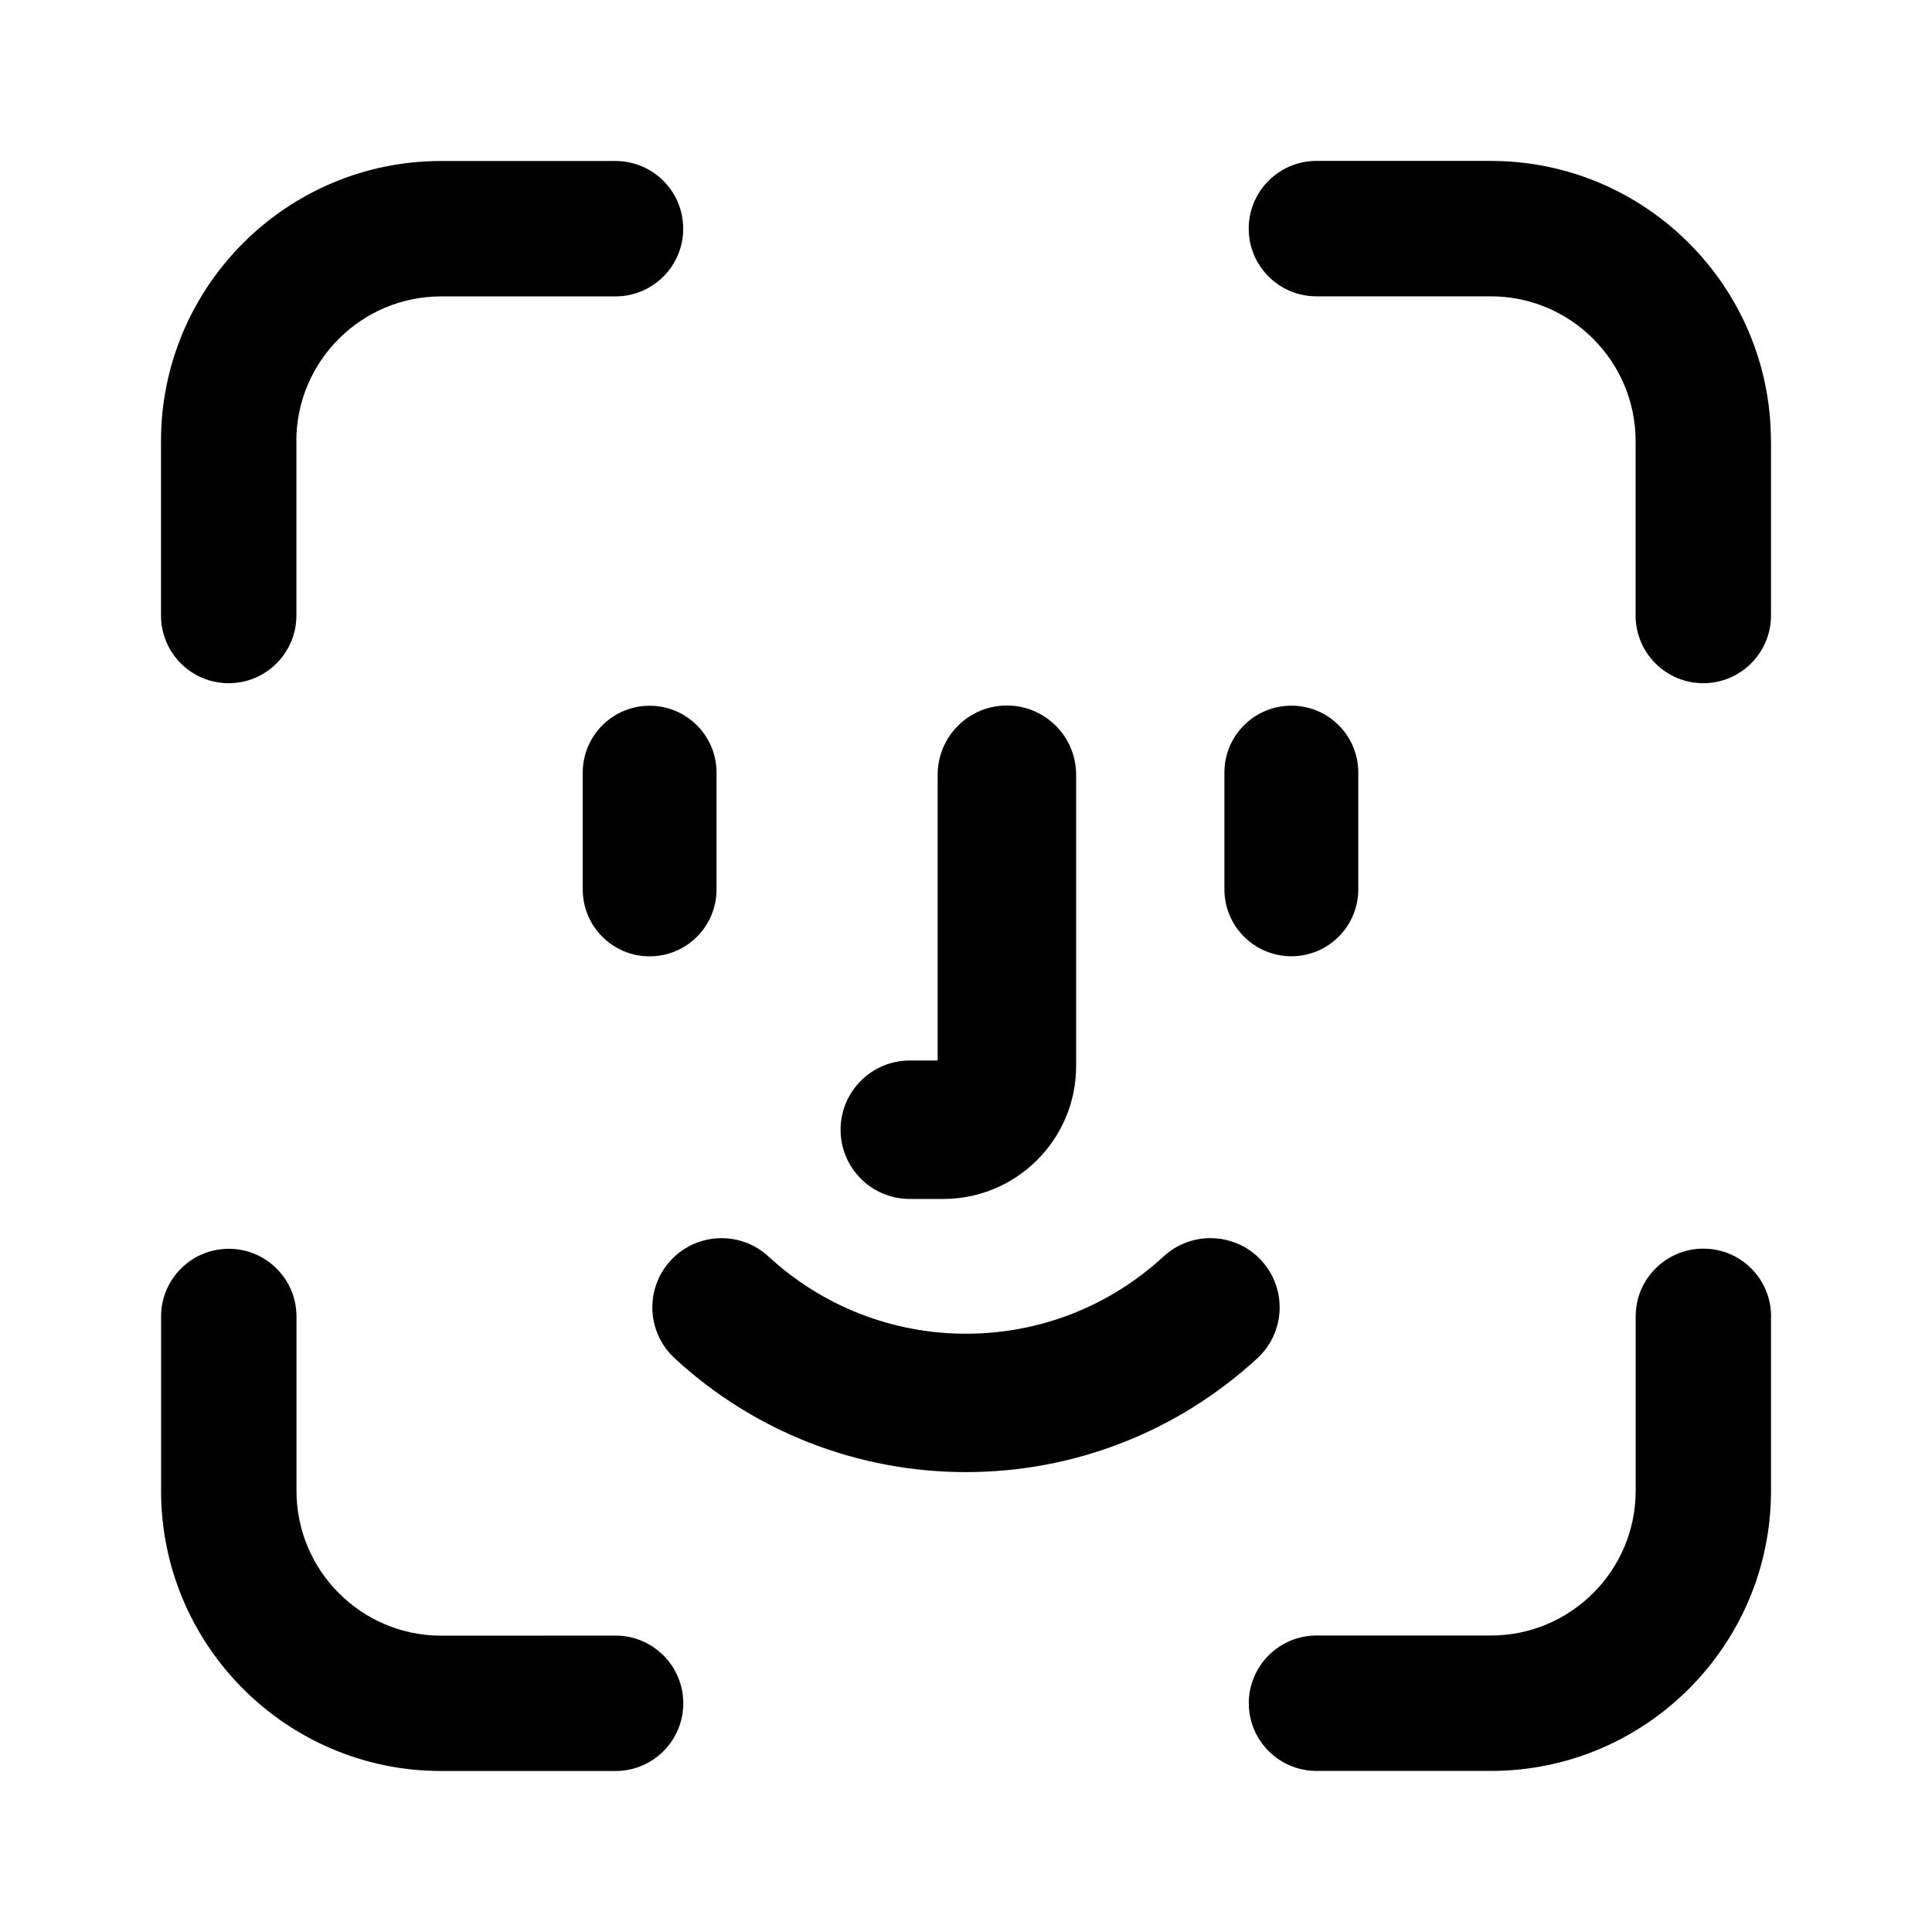
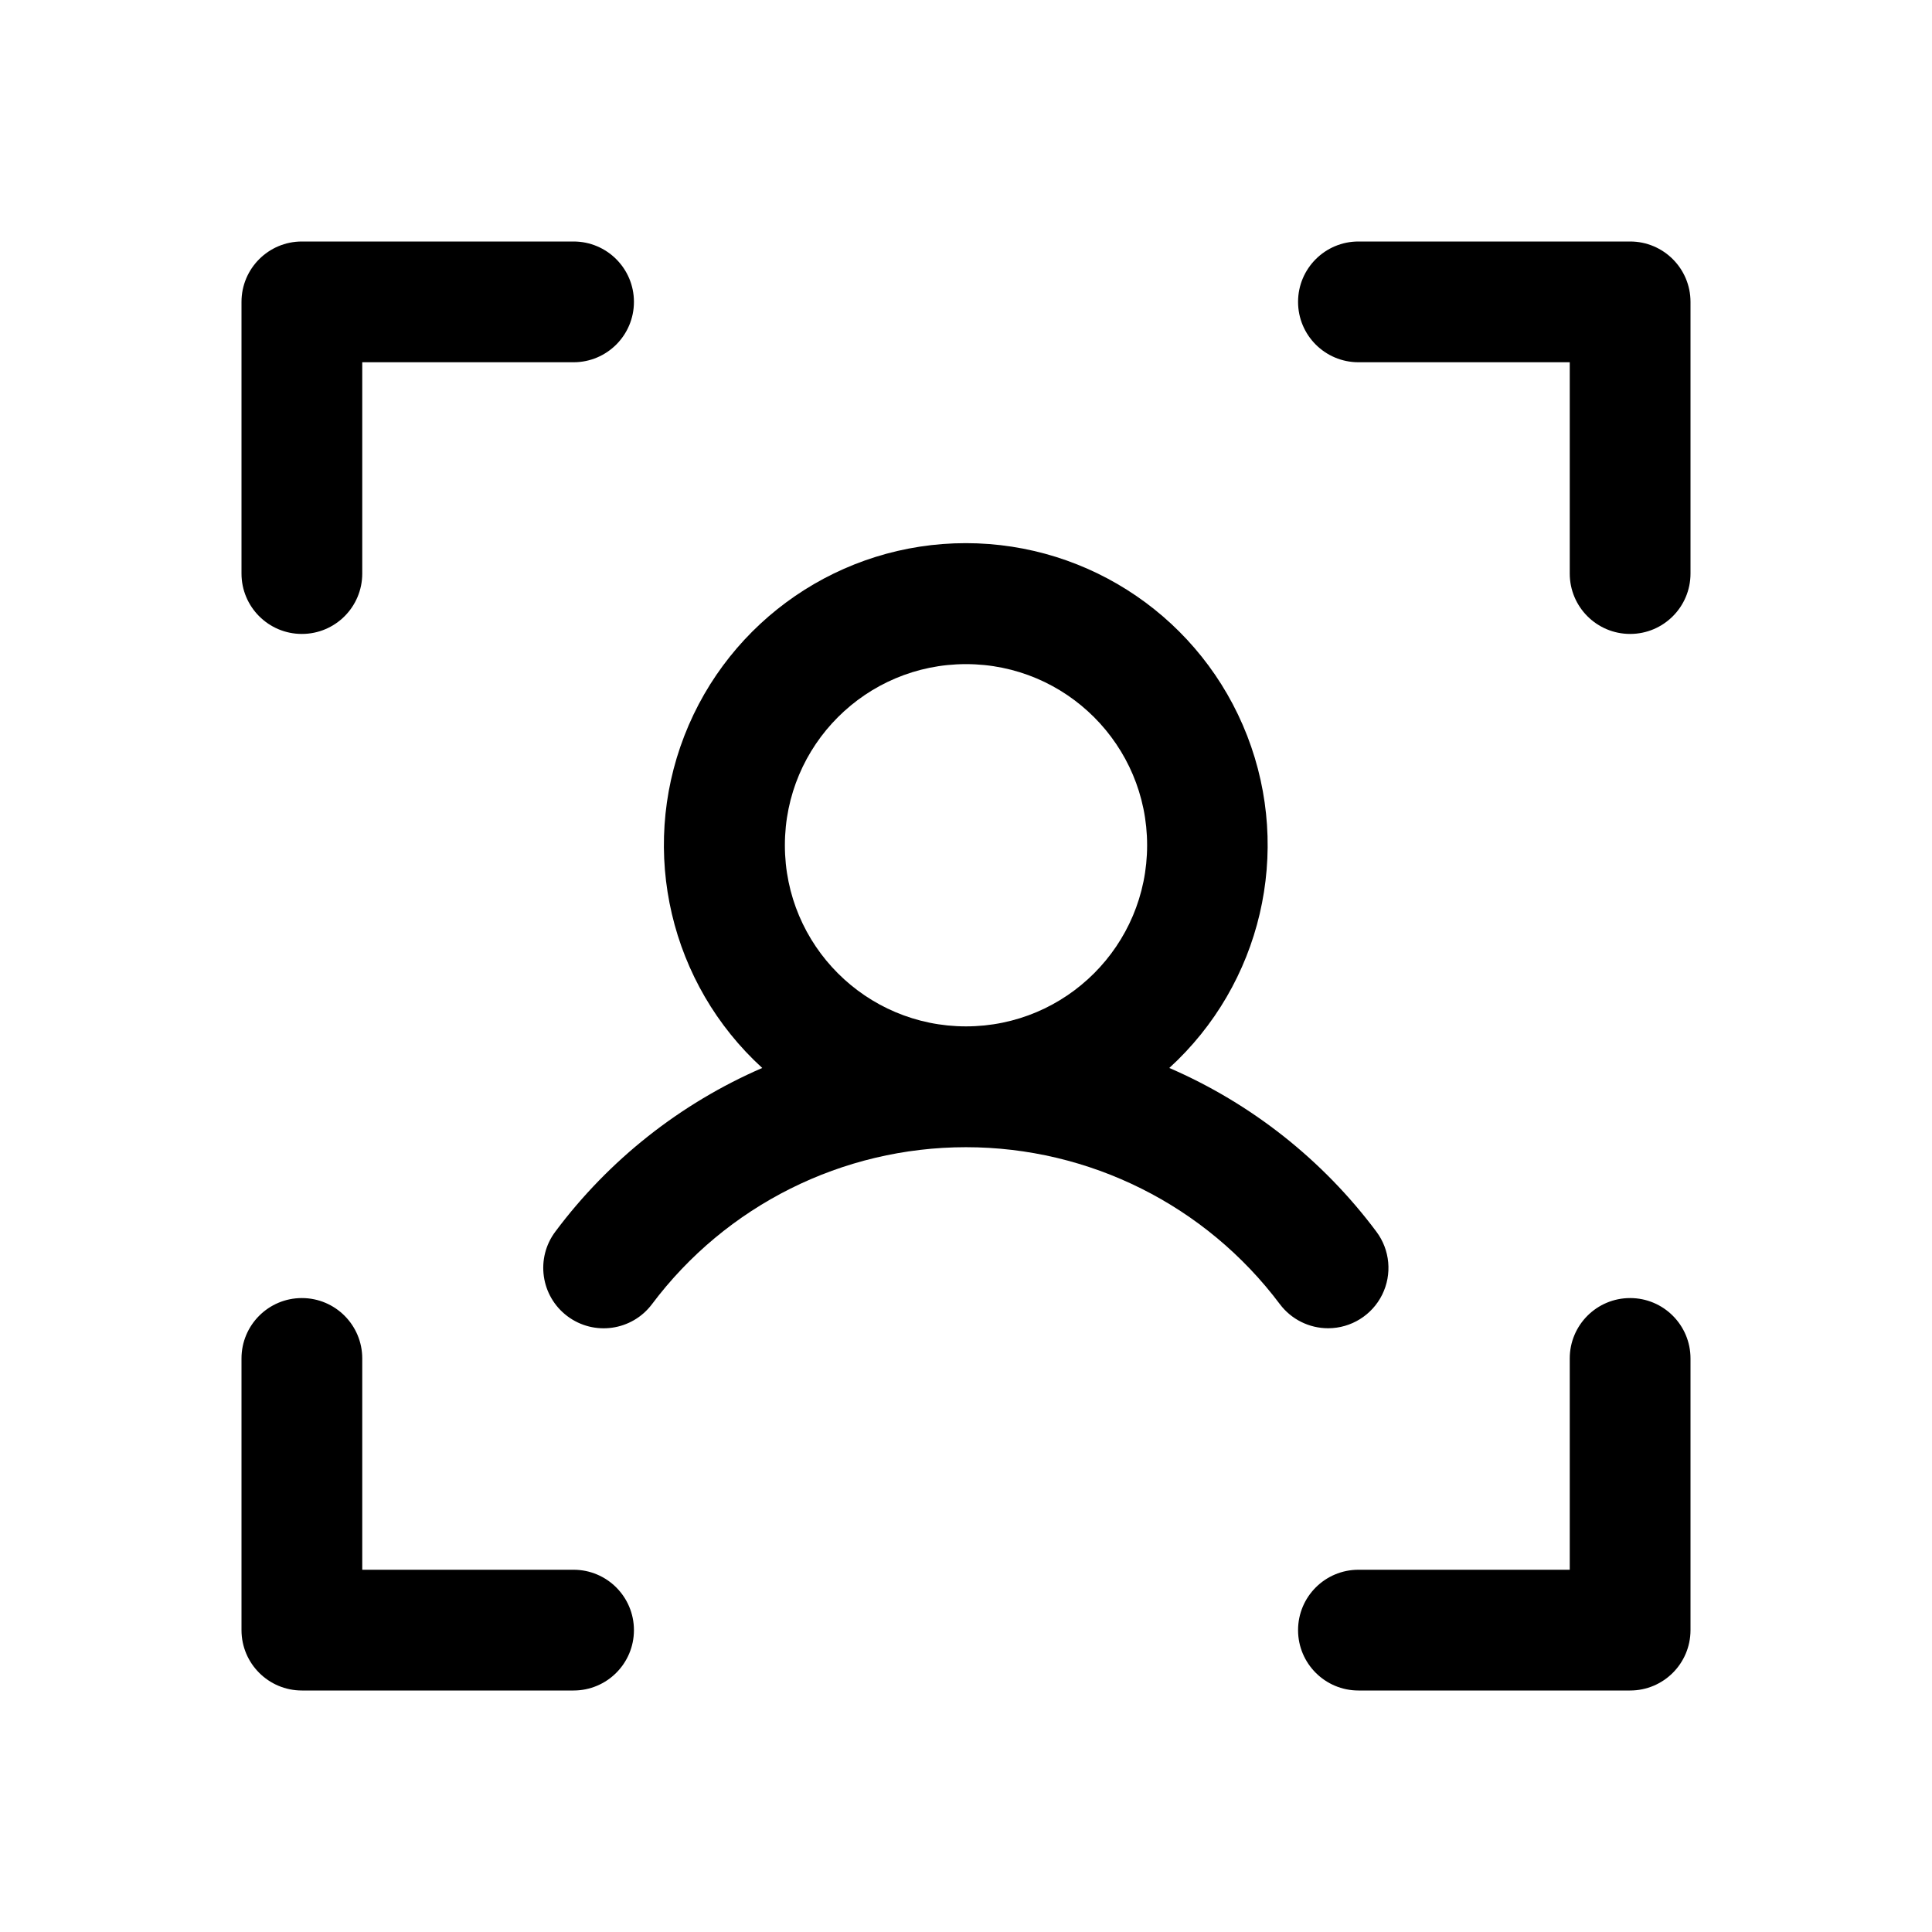
- <svg xmlns="http://www.w3.org/2000/svg" viewBox="0 0 24 24">
-   <path clip-rule="evenodd" d="m3.682 5.479v2.167c0 .464-.376.841-.841.841-.464 0-.841-.376-.841-.841v-2.167c0-1.919 1.561-3.479 3.479-3.479h2.167c.464 0 .841.376.841.841 0 .464-.376.841-.841.841h-2.167c-.991 0-1.798.807-1.798 1.798zm3.965 14.839c.464 0 .841.377.841.841s-.376.841-.841.841h-2.167c-1.919 0-3.479-1.56-3.479-3.479v-2.167c0-.464.376-.841.841-.841.464 0 .841.376.841.841v2.167c0 .991.807 1.798 1.798 1.798zm14.353-3.965v2.167c0 1.919-1.56 3.479-3.479 3.479h-2.167c-.464 0-.841-.377-.841-.841s.377-.841.841-.841h2.167c.991 0 1.798-.807 1.798-1.798v-2.167c0-.464.377-.841.841-.841s.841.376.841.841zm0-10.874v2.167c0 .464-.377.841-.841.841s-.841-.376-.841-.841v-2.167c0-.991-.807-1.798-1.798-1.798h-2.167c-.464 0-.841-.376-.841-.841 0-.464.377-.841.841-.841h2.167c1.919 0 3.479 1.56 3.479 3.479zm-8.632 4.146v3.618c0 .911-.74 1.651-1.651 1.651h-.415c-.475 0-.86-.385-.86-.86 0-.475.385-.86.86-.86h.346v-3.55c0-.475.385-.86.86-.86.475 0 .86.385.86.86zm3.505-.028v1.451c0 .459-.372.831-.831.831s-.832-.372-.832-.831v-1.451c0-.459.372-.831.832-.831s.831.372.831.831zm-8.803 2.283c-.459 0-.831-.372-.831-.831v-1.451c0-.459.372-.831.831-.831s.831.372.831.831v1.451c0 .459-.372.831-.831.831z" fill-rule="evenodd" />
-   <path d="m15.62 16.872c.349-.322.37-.866.048-1.215-.322-.349-.866-.37-1.215-.048-.67.619-1.54.959-2.453.959s-1.783-.341-2.453-.959c-.349-.322-.893-.3-1.215.048-.322.349-.301.893.048 1.215.988.913 2.274 1.415 3.62 1.415s2.631-.503 3.62-1.415z" />
+ <svg xmlns="http://www.w3.org/2000/svg" viewBox="0 0 24 24" fill="currentColor">
+   <g transform="scale(0.09375)">
+     <path d="M224,40V76a8,8,0,0,1-16,0V48H180a8,8,0,0,1,0-16h36A8,8,0,0,1,224,40Zm-8,132a8,8,0,0,0-8,8v28H180a8,8,0,0,0,0,16h36a8,8,0,0,0,8-8V180A8,8,0,0,0,216,172ZM76,208H48V180a8,8,0,0,0-16,0v36a8,8,0,0,0,8,8H76a8,8,0,0,0,0-16ZM40,84a8,8,0,0,0,8-8V48H76a8,8,0,0,0,0-16H40a8,8,0,0,0-8,8V76A8,8,0,0,0,40,84Zm136,92a8,8,0,0,1-6.41-3.19,52,52,0,0,0-83.2,0,8,8,0,1,1-12.8-9.62A67.94,67.94,0,0,1,101,141.51a40,40,0,1,1,53.94,0,67.94,67.94,0,0,1,27.43,21.68A8,8,0,0,1,176,176Zm-48-40a24,24,0,1,0-24-24A24,24,0,0,0,128,136Z" />
+   </g>
</svg>
